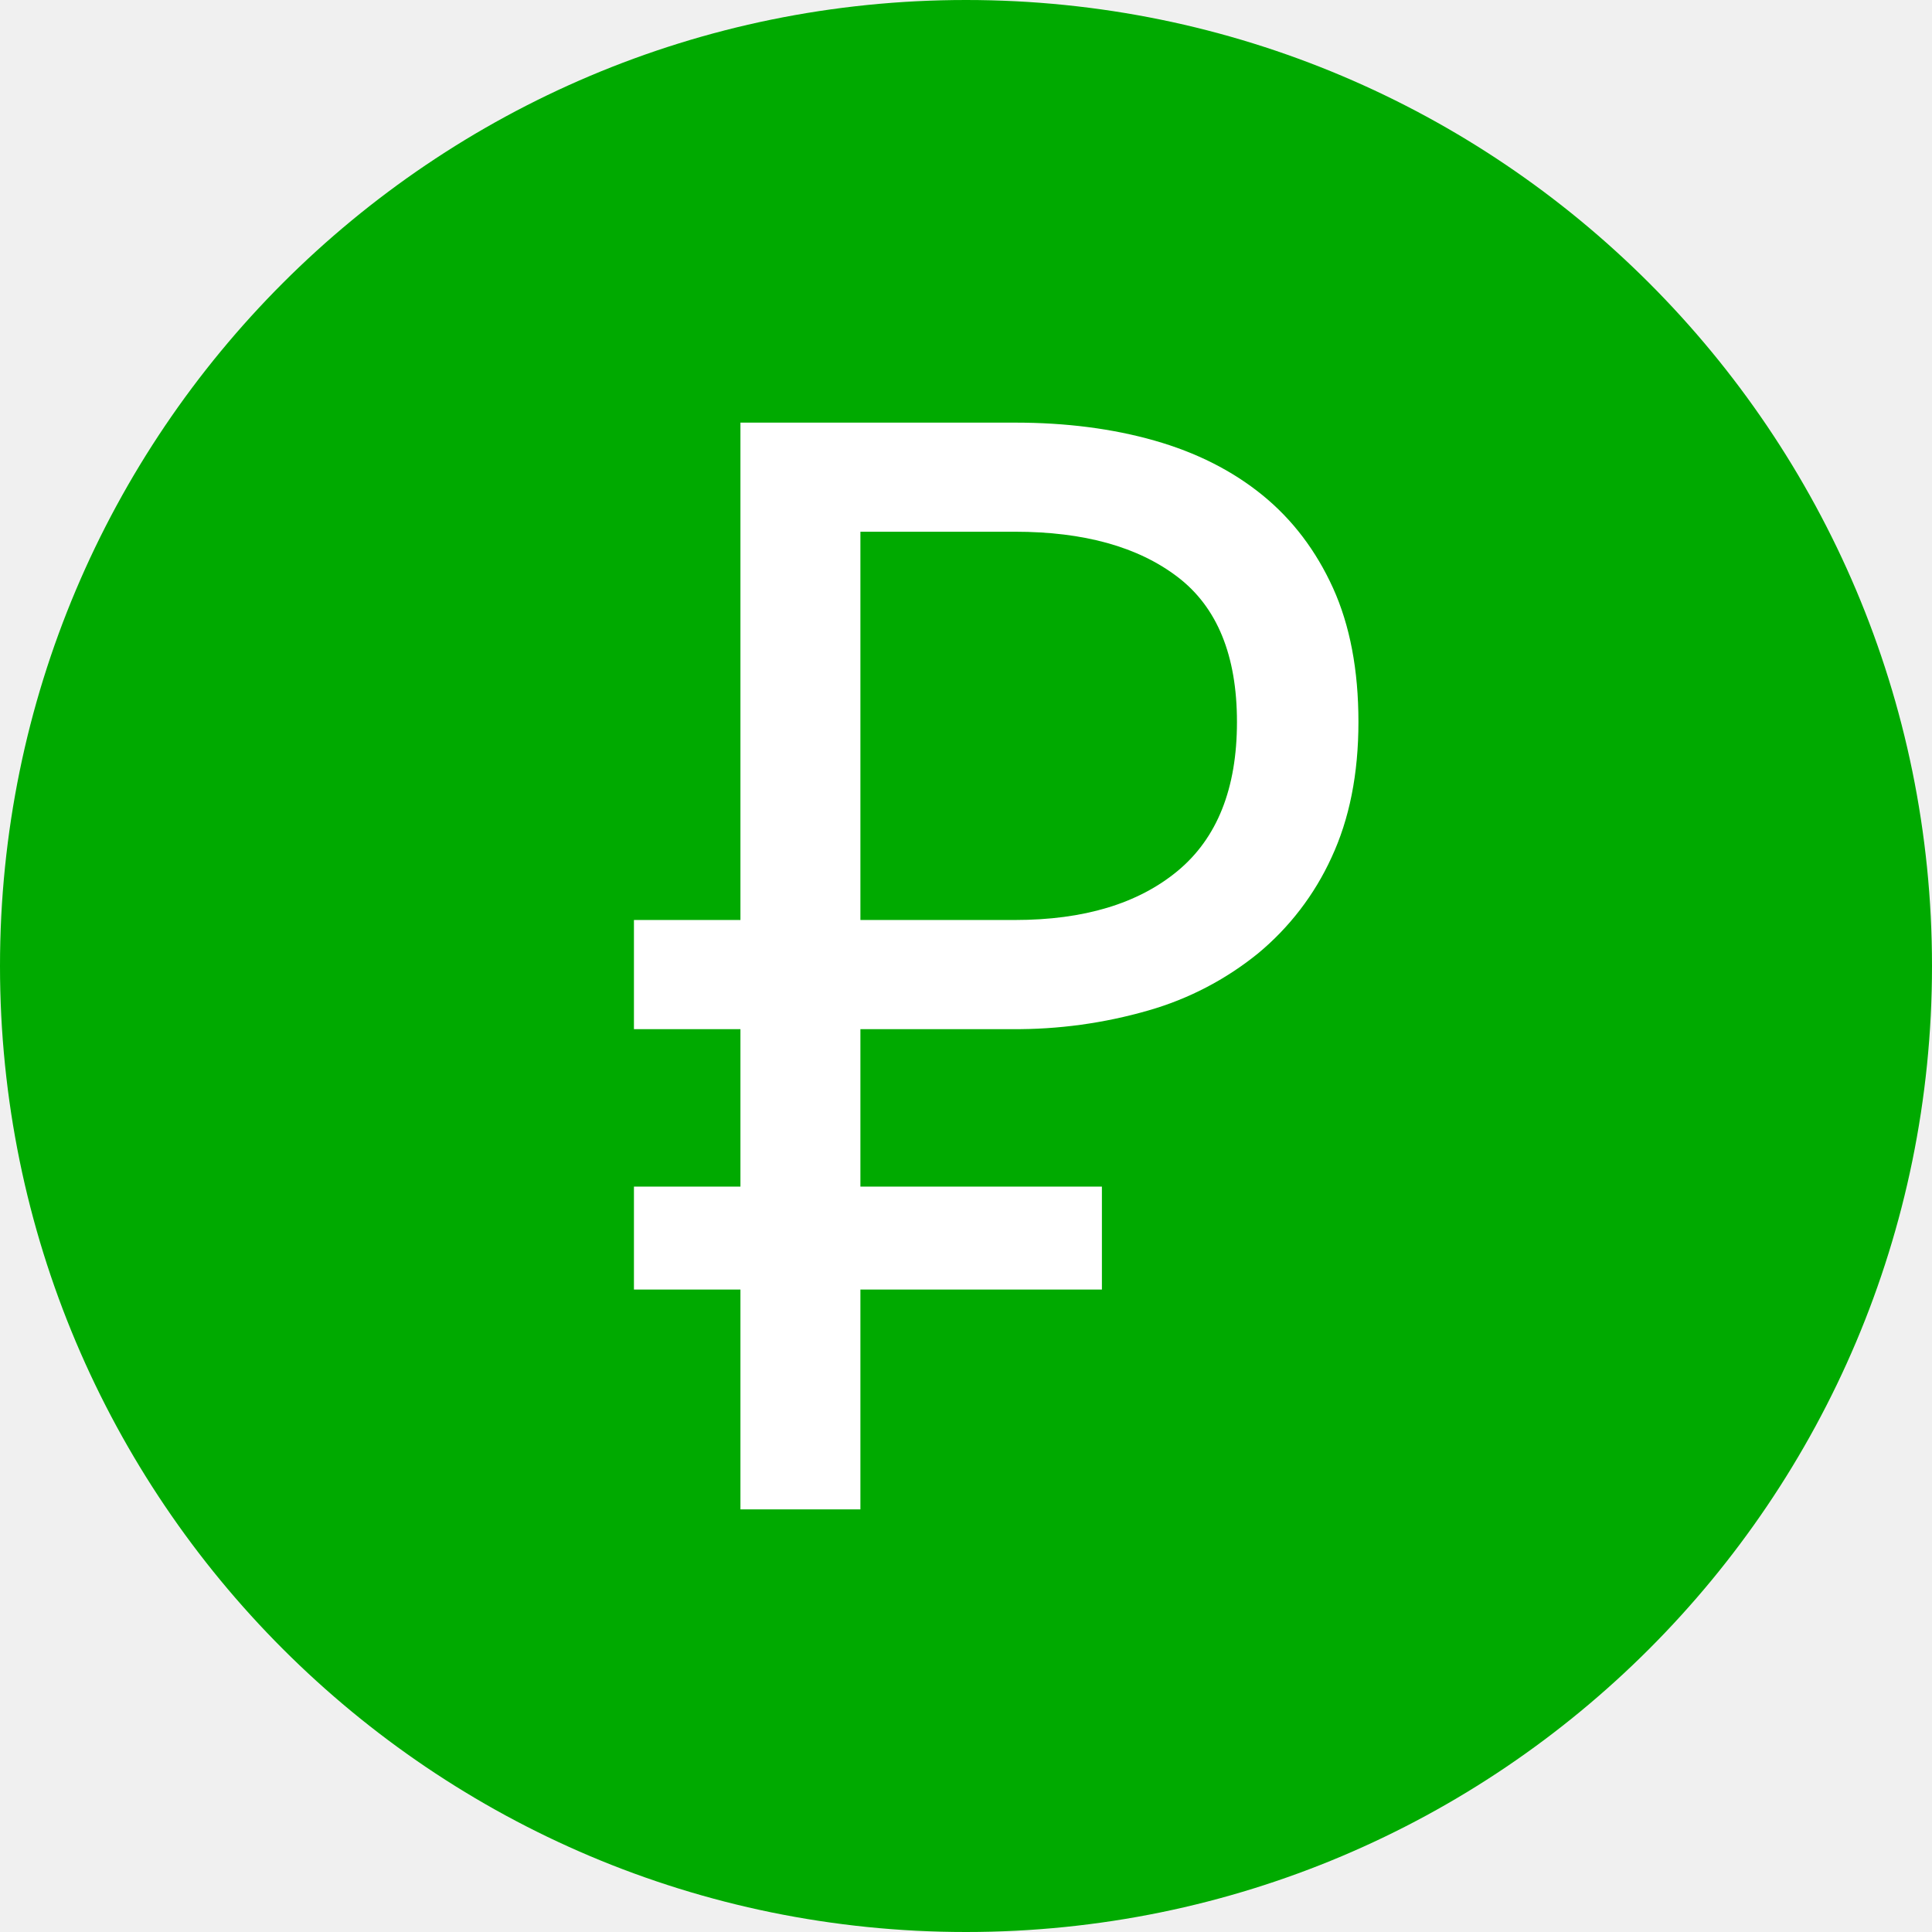
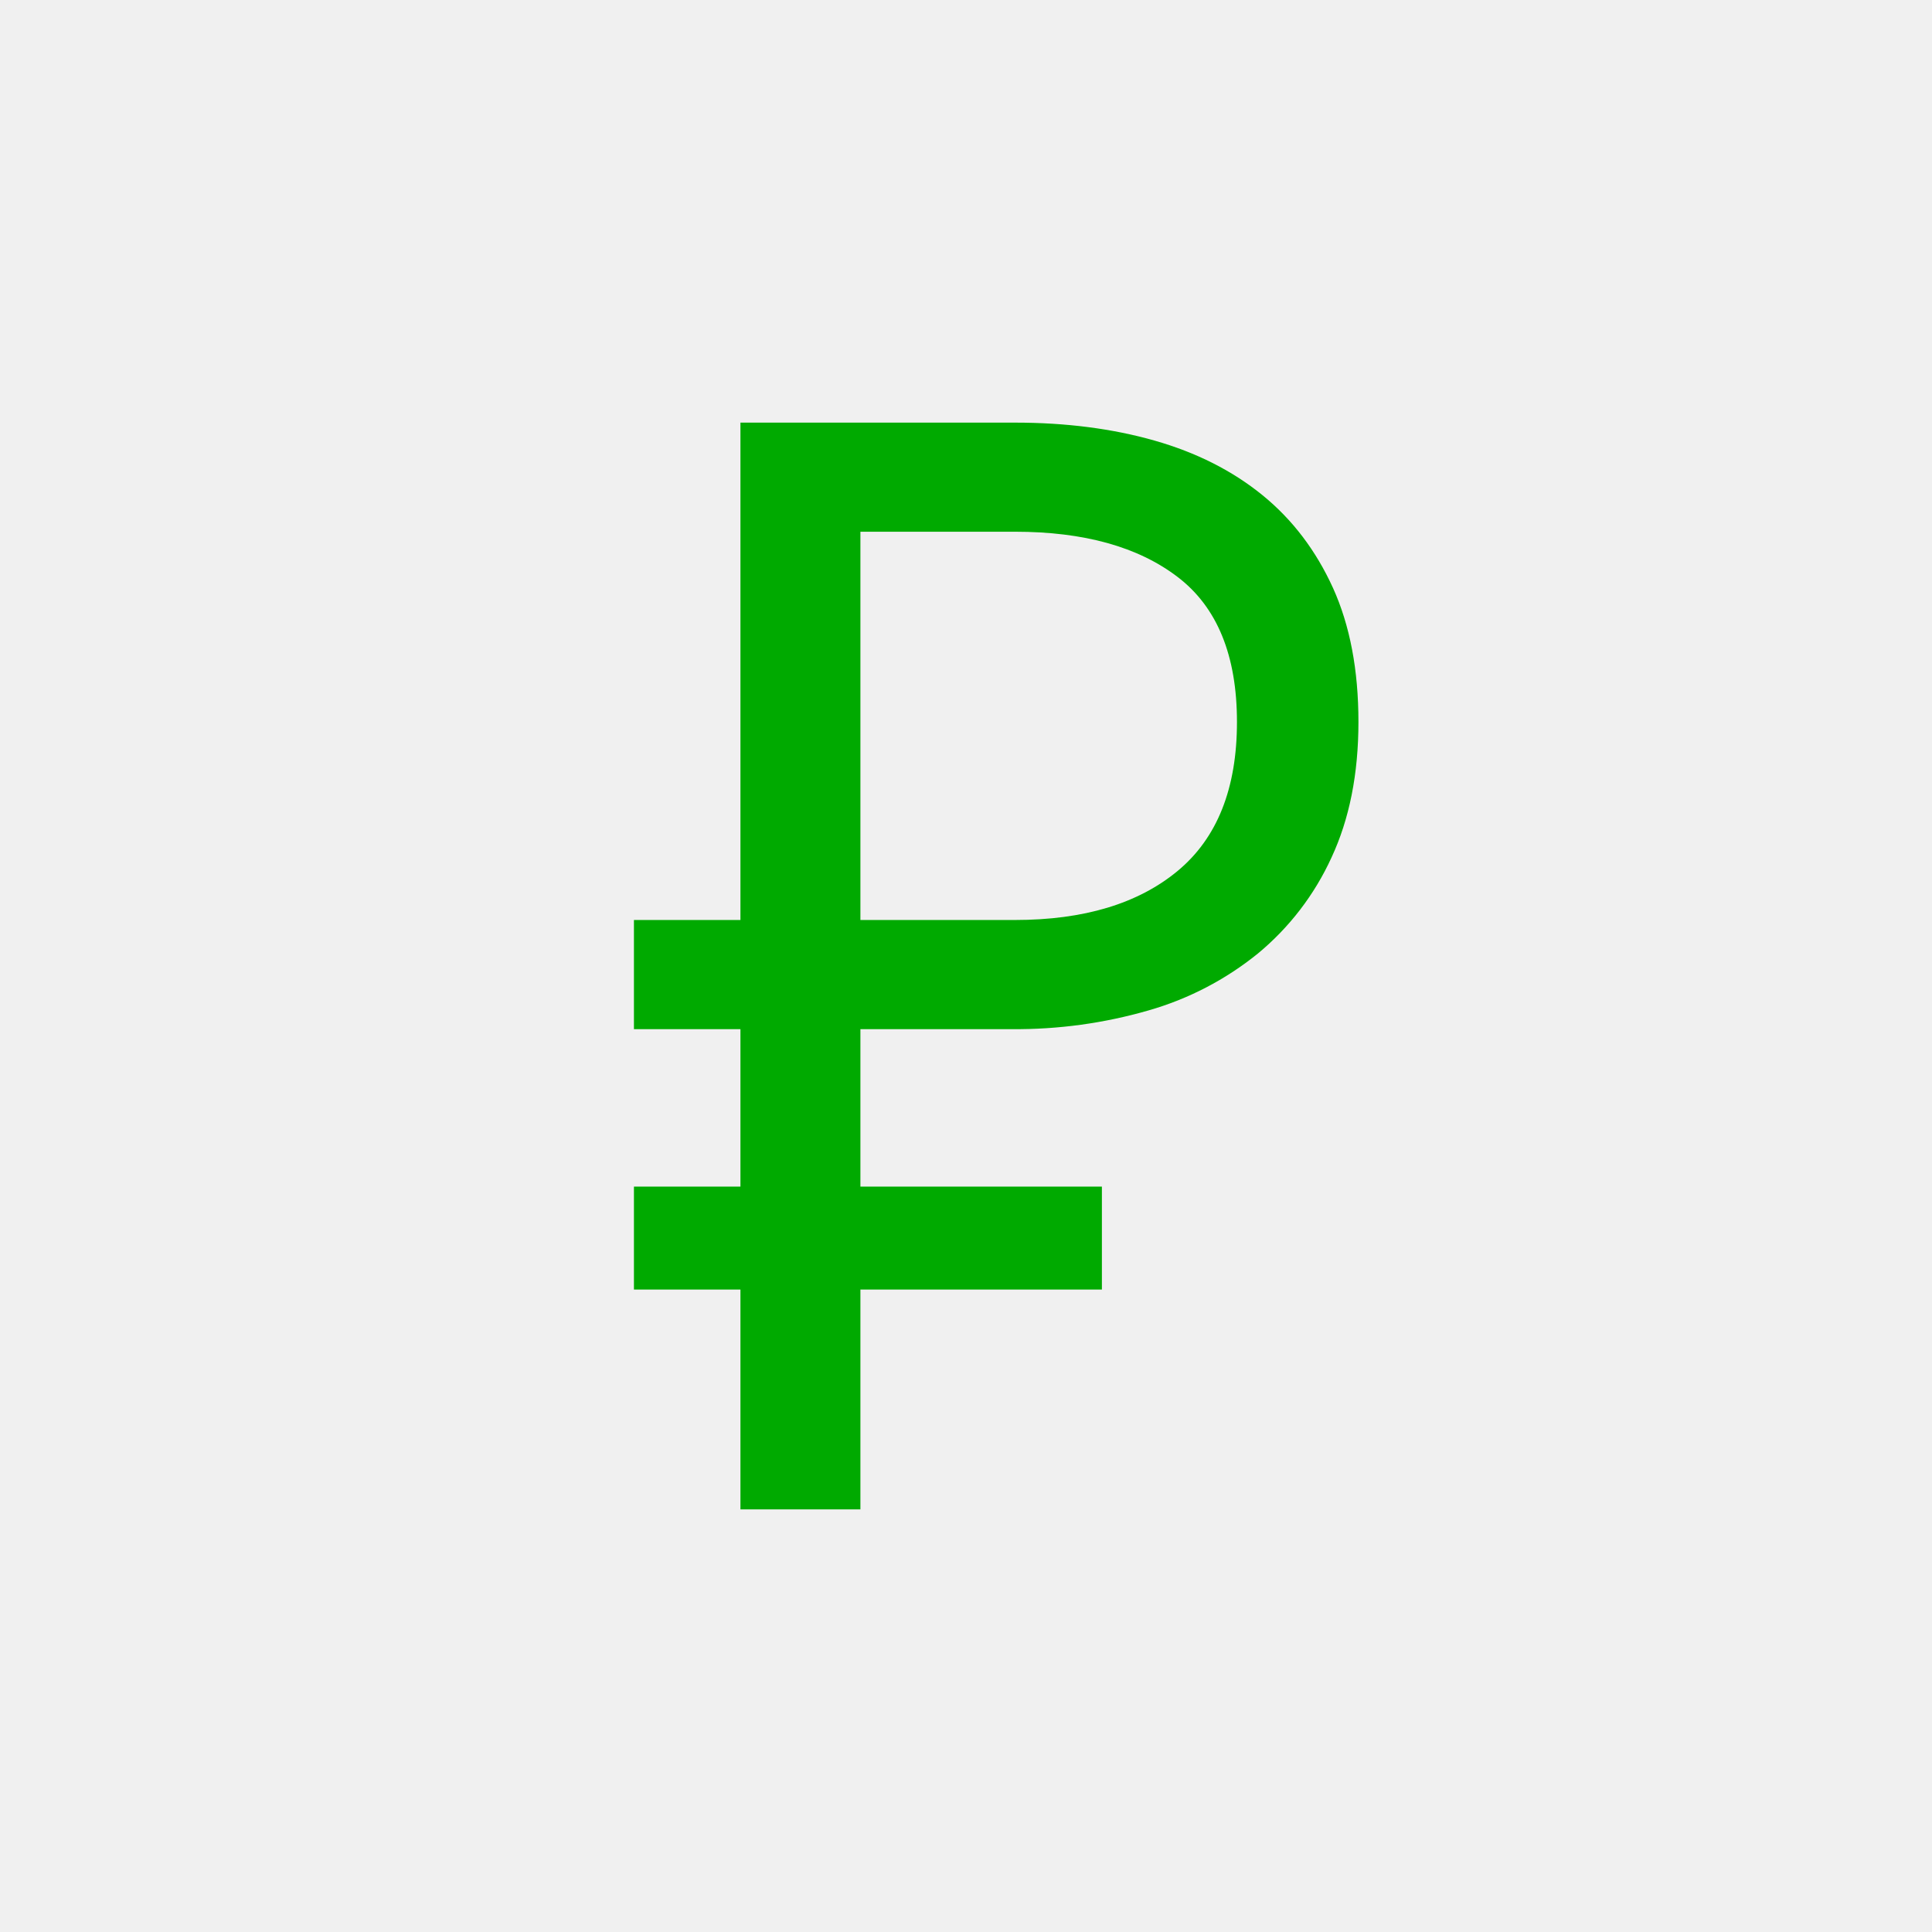
<svg xmlns="http://www.w3.org/2000/svg" height="32" width="32">
  <g fill="none" fill-rule="evenodd">
-     <circle cx="16" cy="16" fill="#0a0" r="16" />
-     <path d="M10.5 15.238h1.764V7h4.547c.844 0 1.614.099 2.31.297.696.198 1.292.5 1.789.904s.886.917 1.168 1.536c.281.62.422 1.36.422 2.221s-.15 1.61-.447 2.247a4.478 4.478 0 0 1-1.218 1.588 5.113 5.113 0 0 1-1.813.943 7.91 7.91 0 0 1-2.261.31h-2.51v2.608h4v1.705h-4V25h-1.987v-3.641H10.5v-1.705h1.764v-2.608H10.5zm6.31 0c1.143 0 2.042-.271 2.696-.813.654-.543.982-1.365.982-2.467 0-1.101-.328-1.902-.982-2.401-.654-.5-1.553-.75-2.695-.75h-2.56v6.431z" fill="#fff" />
+     <path fill="#0a0" d="M10.5 15.238h1.764V7h4.547c.844 0 1.614.099 2.31.297.696.198 1.292.5 1.789.904s.886.917 1.168 1.536c.281.62.422 1.36.422 2.221s-.15 1.61-.447 2.247a4.478 4.478 0 0 1-1.218 1.588 5.113 5.113 0 0 1-1.813.943 7.91 7.91 0 0 1-2.261.31h-2.51v2.608h4v1.705h-4V25h-1.987v-3.641H10.5v-1.705h1.764v-2.608H10.5zm6.31 0c1.143 0 2.042-.271 2.696-.813.654-.543.982-1.365.982-2.467 0-1.101-.328-1.902-.982-2.401-.654-.5-1.553-.75-2.695-.75h-2.56v6.431z" />
  </g>
</svg>
